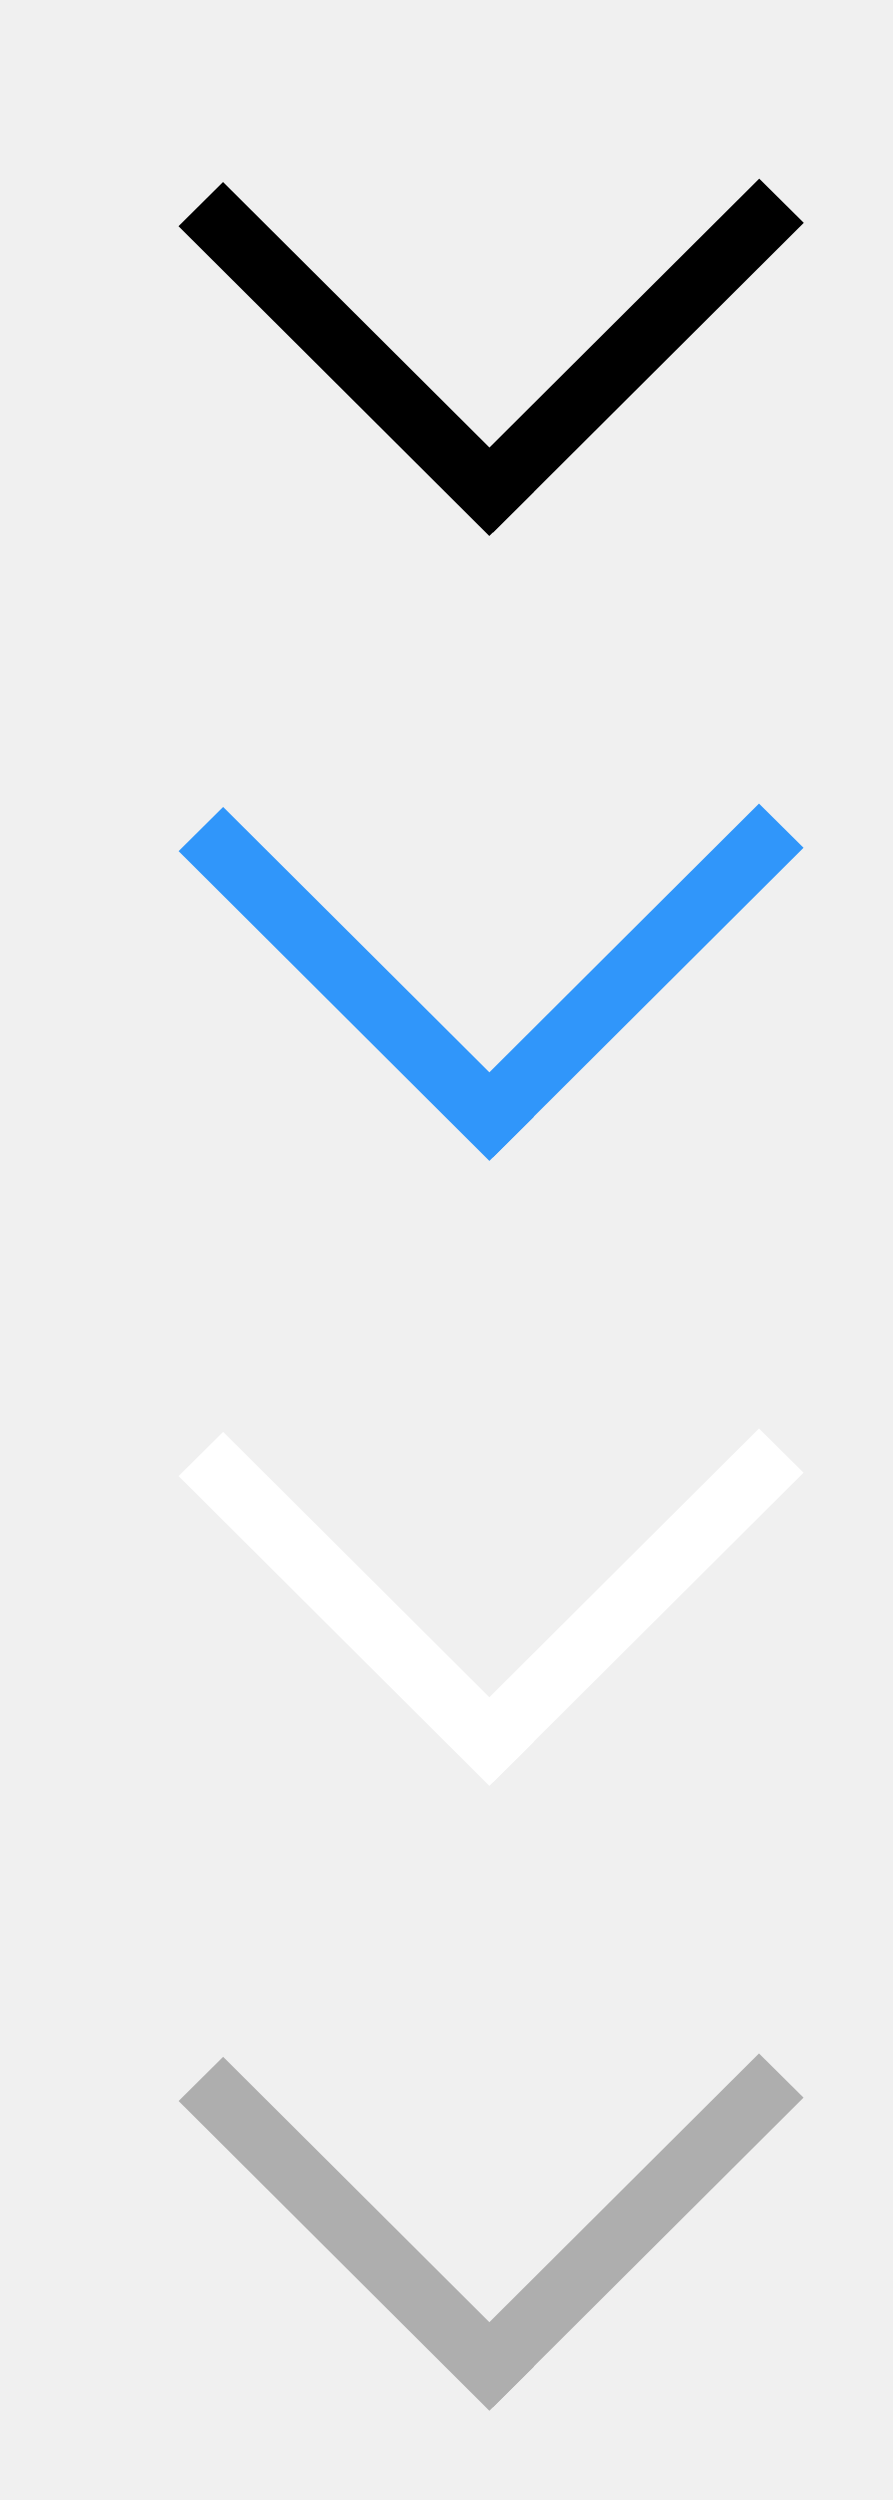
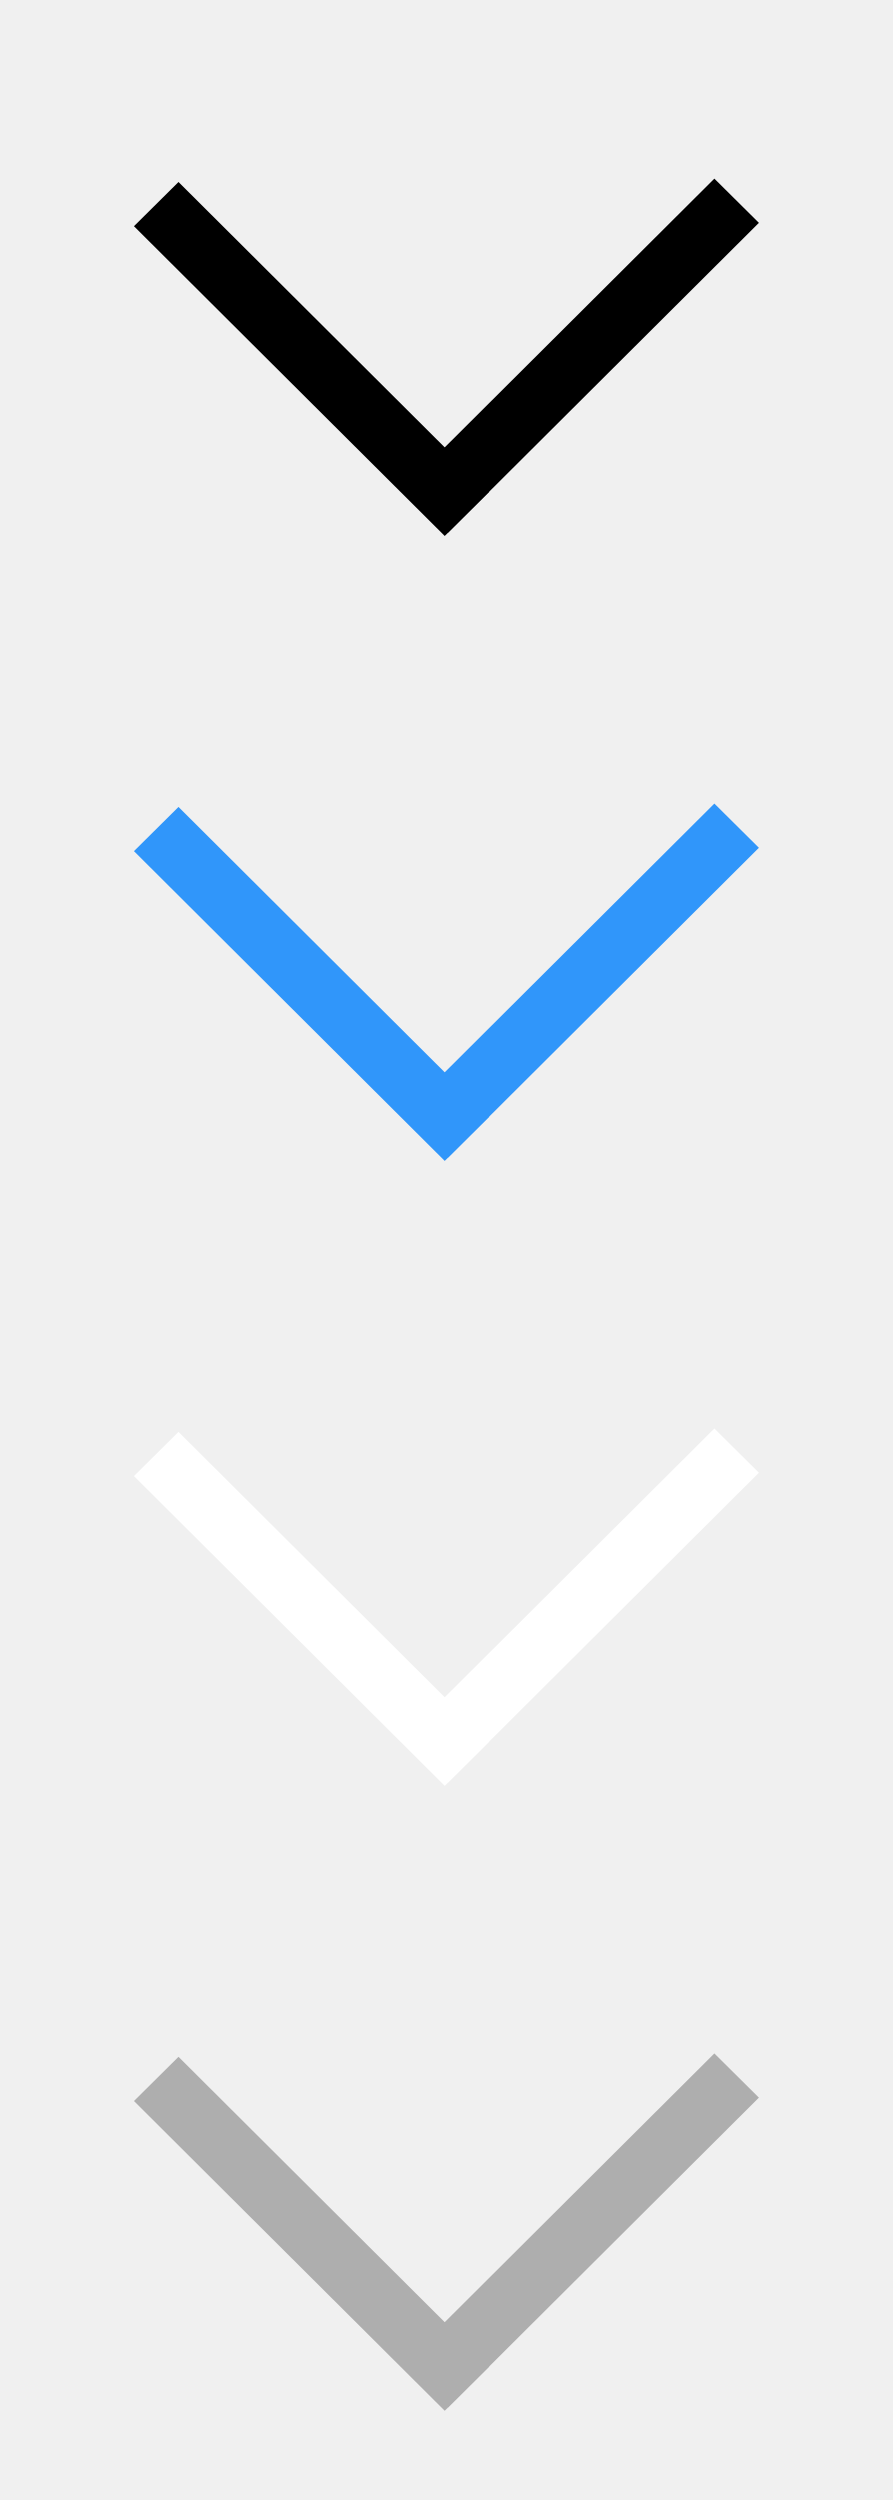
<svg xmlns="http://www.w3.org/2000/svg" id="bitmap:10-32" width="10" height="28" version="1.1" viewBox="0 0 2.646 7.408">
-   <path d="m0-1.852h6.35v6.35h-6.35z" fill="none" stroke-width=".265" />
-   <path d="m0 3.704h6.35v6.35h-6.35z" fill="none" stroke-width=".265" />
-   <path d="m0.529 0.67 0.921 0.918 0.132-0.131-0.921-0.918z" stroke-width=".265" />
-   <path d="m2.25 0.529-0.921 0.918 0.132 0.131 0.921-0.918z" stroke-width=".265" />
-   <g transform="translate(.13227)">
-     <g stroke-width=".265">
-       <path d="m0.397 2.522 0.921 0.918 0.132-0.131-0.921-0.918z" fill="#3096fa" />
-       <path d="m2.117 2.381-0.921 0.918 0.132 0.131 0.921-0.918z" fill="#3096fa" />
-       <path d="m0.397 4.374 0.921 0.918 0.132-0.131-0.921-0.918z" fill="#fff" />
-       <path d="m2.117 4.233-0.921 0.918 0.132 0.131 0.921-0.918z" fill="#fff" />
+   <g>
+     <path d="m0-1.852h6.35v6.35h-6.35z" fill="none" stroke-width=".265" />
+     <path d="m0 3.704h6.35v6.35h-6.35z" fill="none" stroke-width=".265" />
+     <path d="m0.397 0.67 0.921 0.918 0.132-0.131-0.921-0.918z" stroke-width=".265" />
+     <path d="m2.117 0.529-0.921 0.918 0.132 0.131 0.921-0.918z" stroke-width=".265" />
+     <g>
+       <g stroke-width=".265">
+         <path d="m0.397 2.522 0.921 0.918 0.132-0.131-0.921-0.918z" fill="#3096fa" />
+         <path d="m2.117 2.381-0.921 0.918 0.132 0.131 0.921-0.918z" fill="#3096fa" />
+         <path d="m0.397 4.374 0.921 0.918 0.132-0.131-0.921-0.918z" fill="#fff" />
+         <path d="m2.117 4.233-0.921 0.918 0.132 0.131 0.921-0.918z" fill="#fff" />
+       </g>
+       <path d="m0.397 6.226 0.921 0.918 0.132-0.131-0.921-0.918z" fill="#aeaeae" />
+       <path d="m2.117 6.085-0.921 0.918 0.132 0.131 0.921-0.918z" fill="#aeaeae" />
    </g>
-     <path d="m0.397 6.226 0.921 0.918 0.132-0.131-0.921-0.918z" fill="#aeaeae" />
-     <path d="m2.117 6.085-0.921 0.918 0.132 0.131 0.921-0.918z" fill="#aeaeae" />
  </g>
</svg>
